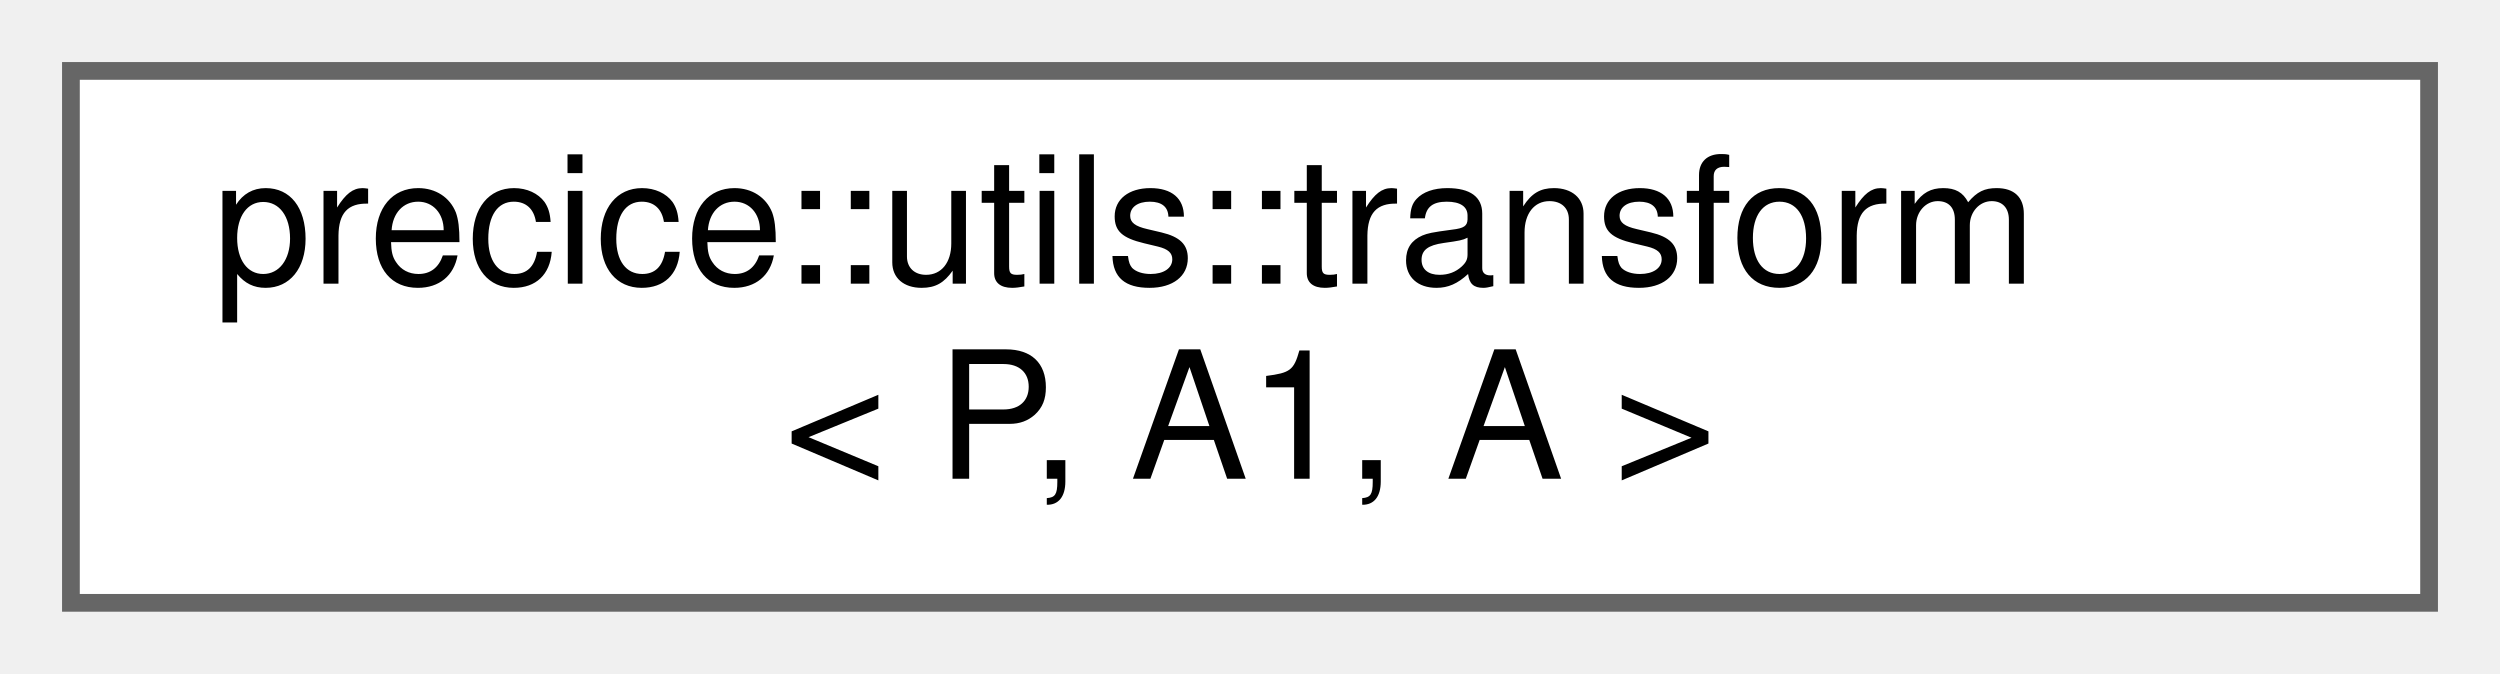
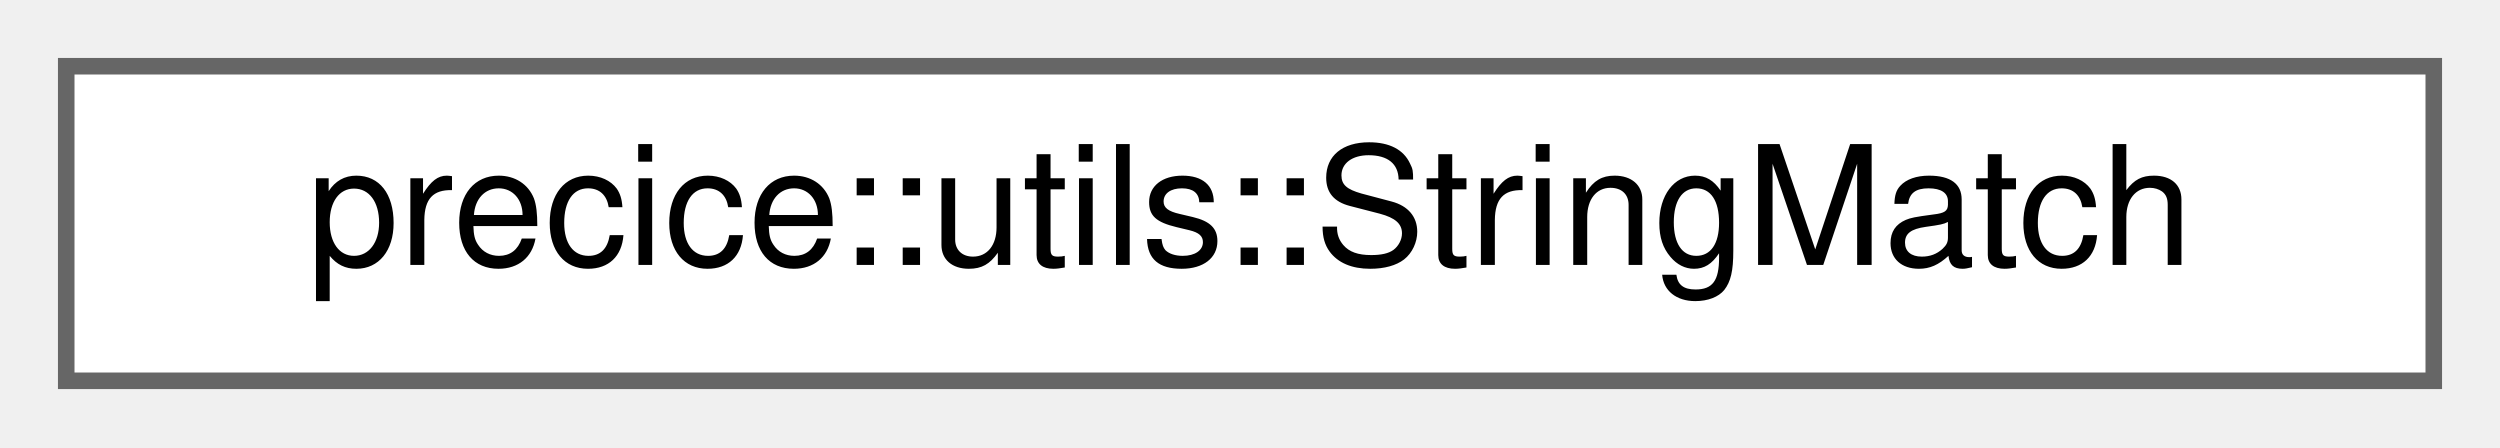
- <svg xmlns="http://www.w3.org/2000/svg" xmlns:xlink="http://www.w3.org/1999/xlink" width="141pt" height="38pt" viewBox="0.00 0.00 141.00 38.00">
-   <g id="graph0" class="graph" transform="scale(1 1) rotate(0) translate(4 34)">
+ <svg xmlns="http://www.w3.org/2000/svg" xmlns:xlink="http://www.w3.org/1999/xlink" width="151pt" height="27pt" viewBox="0.00 0.00 151.00 27.00">
+   <g id="graph0" class="graph" transform="scale(1 1) rotate(0) translate(4 23)">
    <g id="Node000000" class="node">
      <g id="a_Node000000">
-         <a xlink:href="structprecice_1_1utils_1_1transform.html" target="_top" xlink:title=" ">
-           <polygon fill="white" stroke="#666666" points="133,-30 0,-30 0,0 133,0 133,-30" />
-           <text text-anchor="start" x="8" y="-18" font-family="Helvetica,sans-Serif" font-size="10.00">precice::utils::transform</text>
-           <text text-anchor="middle" x="66.5" y="-7" font-family="Helvetica,sans-Serif" font-size="10.00">&lt; P, A1, A &gt;</text>
+         <a xlink:href="structprecice_1_1utils_1_1StringMatch.html" target="_top" xlink:title=" ">
+           <polygon fill="white" stroke="#666666" points="143,-19 0,-19 0,0 143,0 143,-19" />
+           <text text-anchor="middle" x="71.5" y="-7" font-family="Helvetica,sans-Serif" font-size="10.00">precice::utils::StringMatch</text>
        </a>
      </g>
    </g>
  </g>
</svg>
